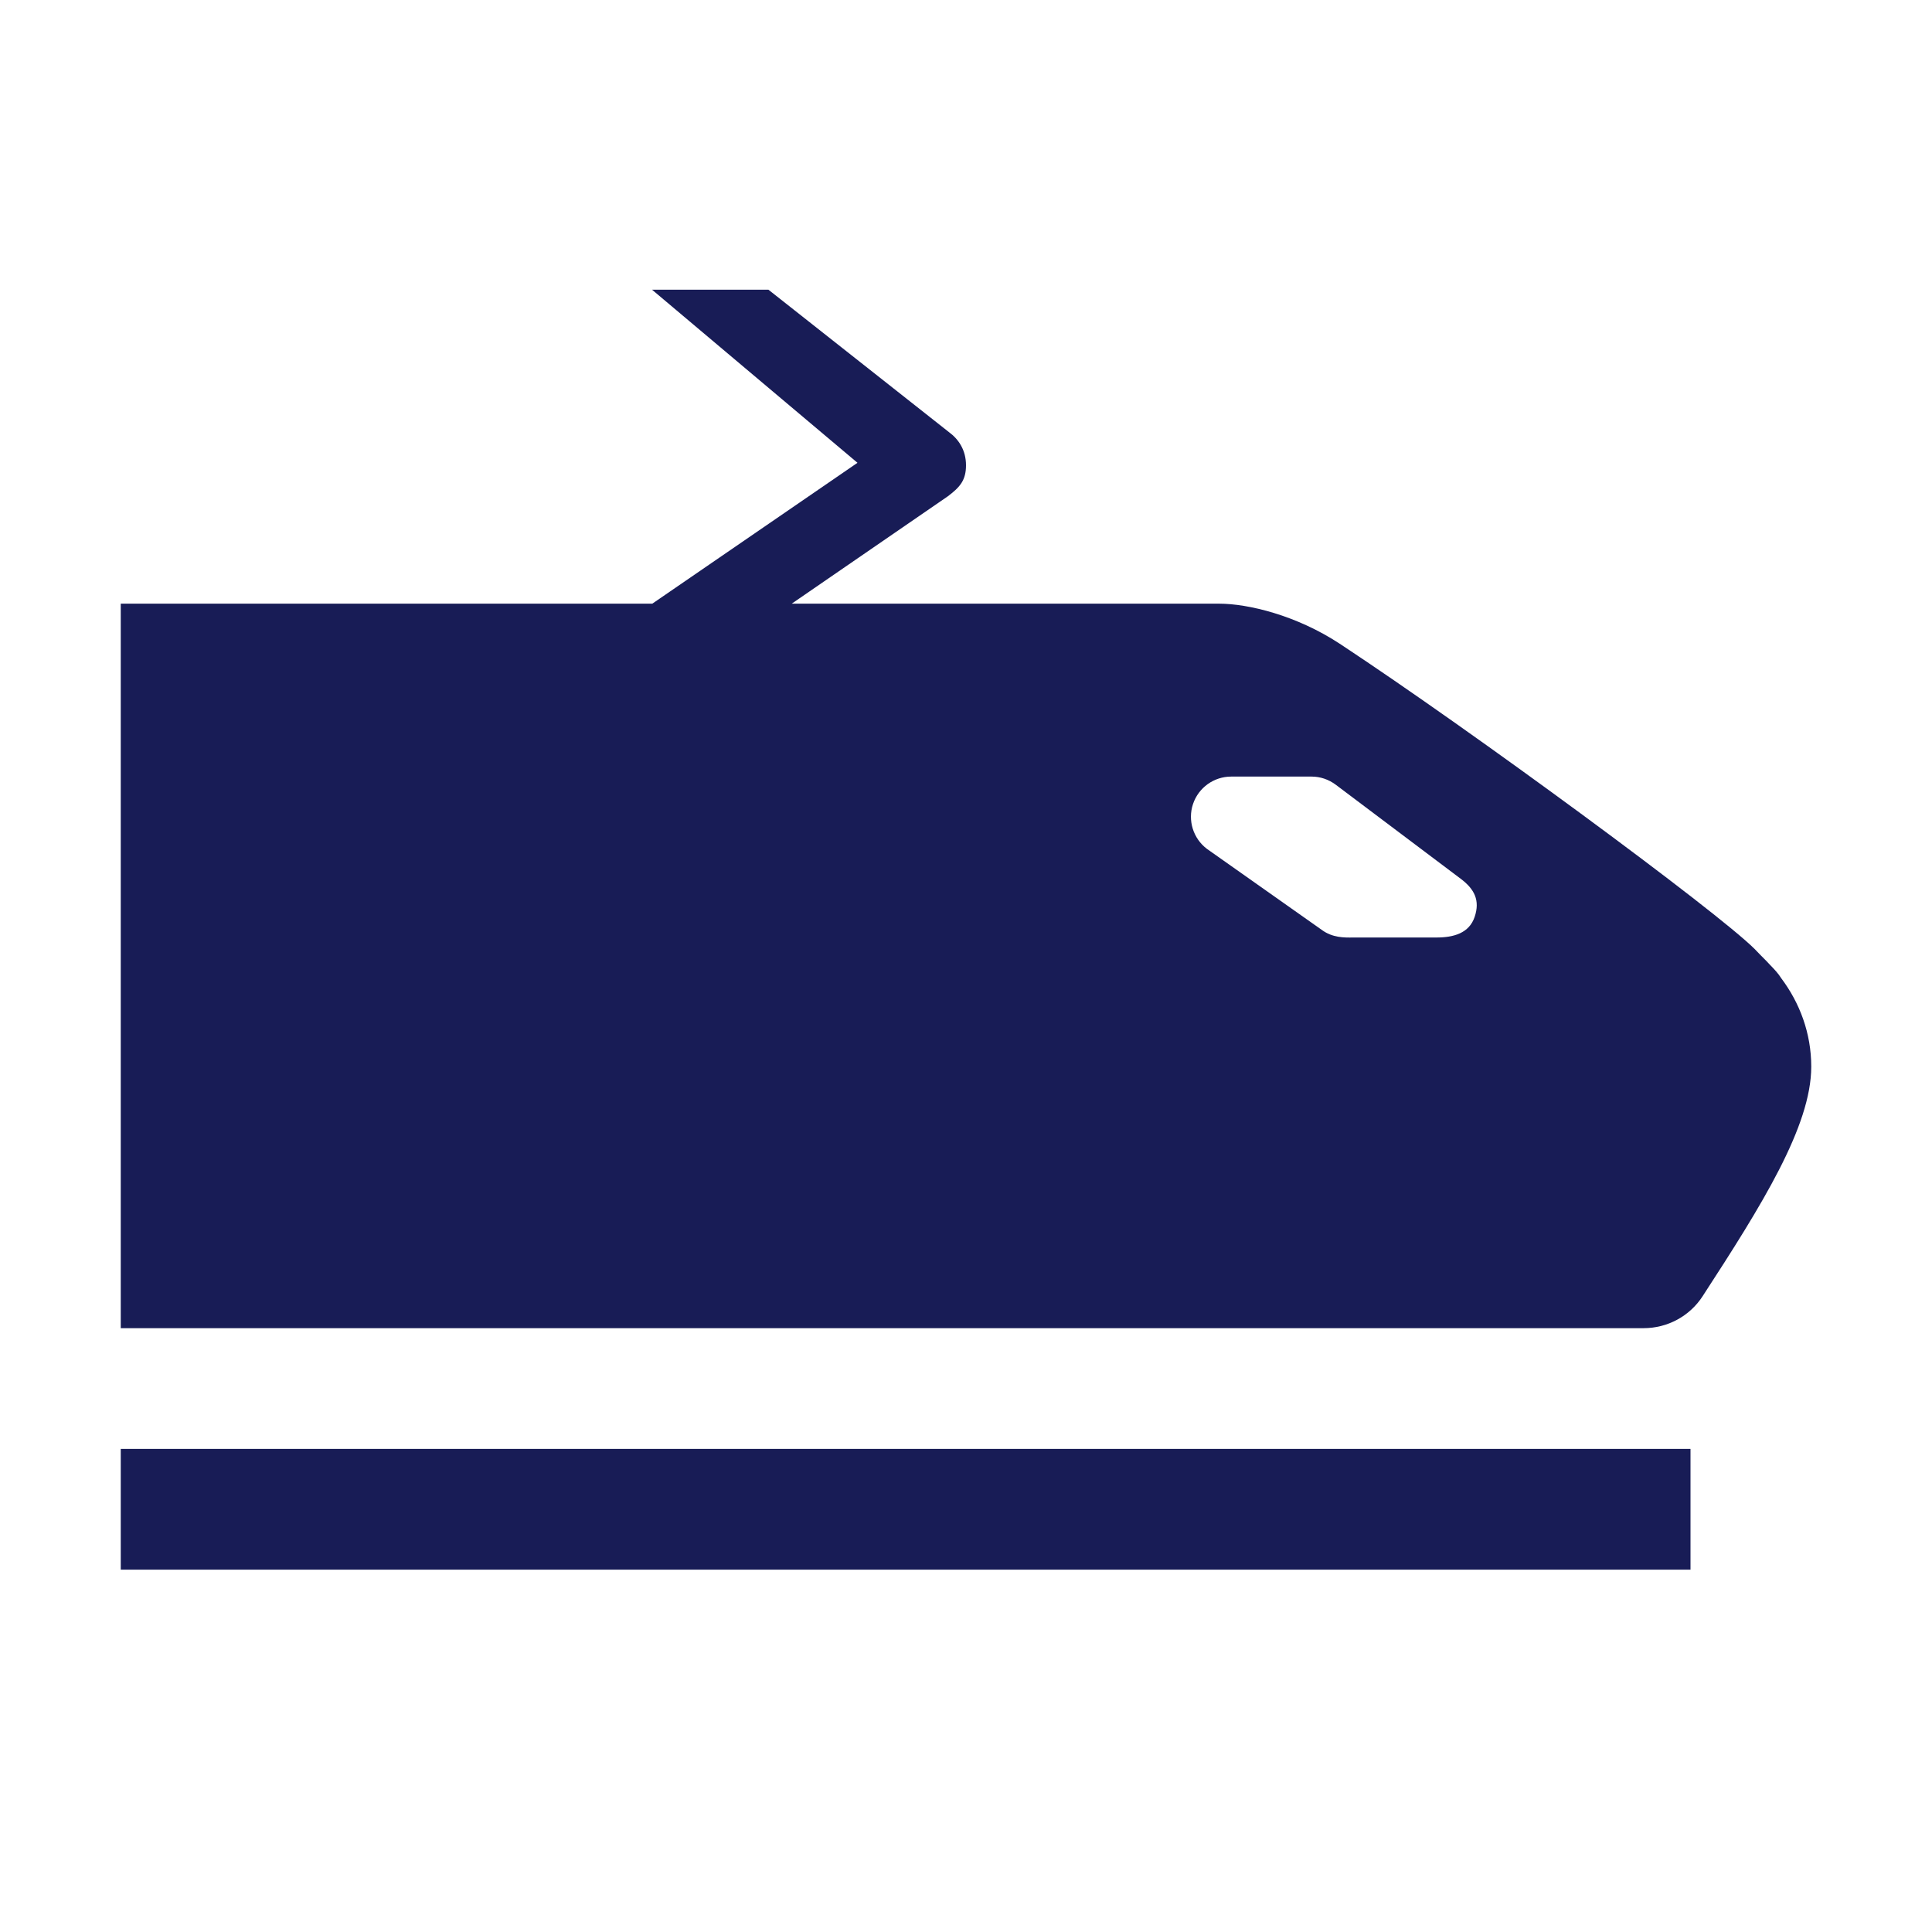
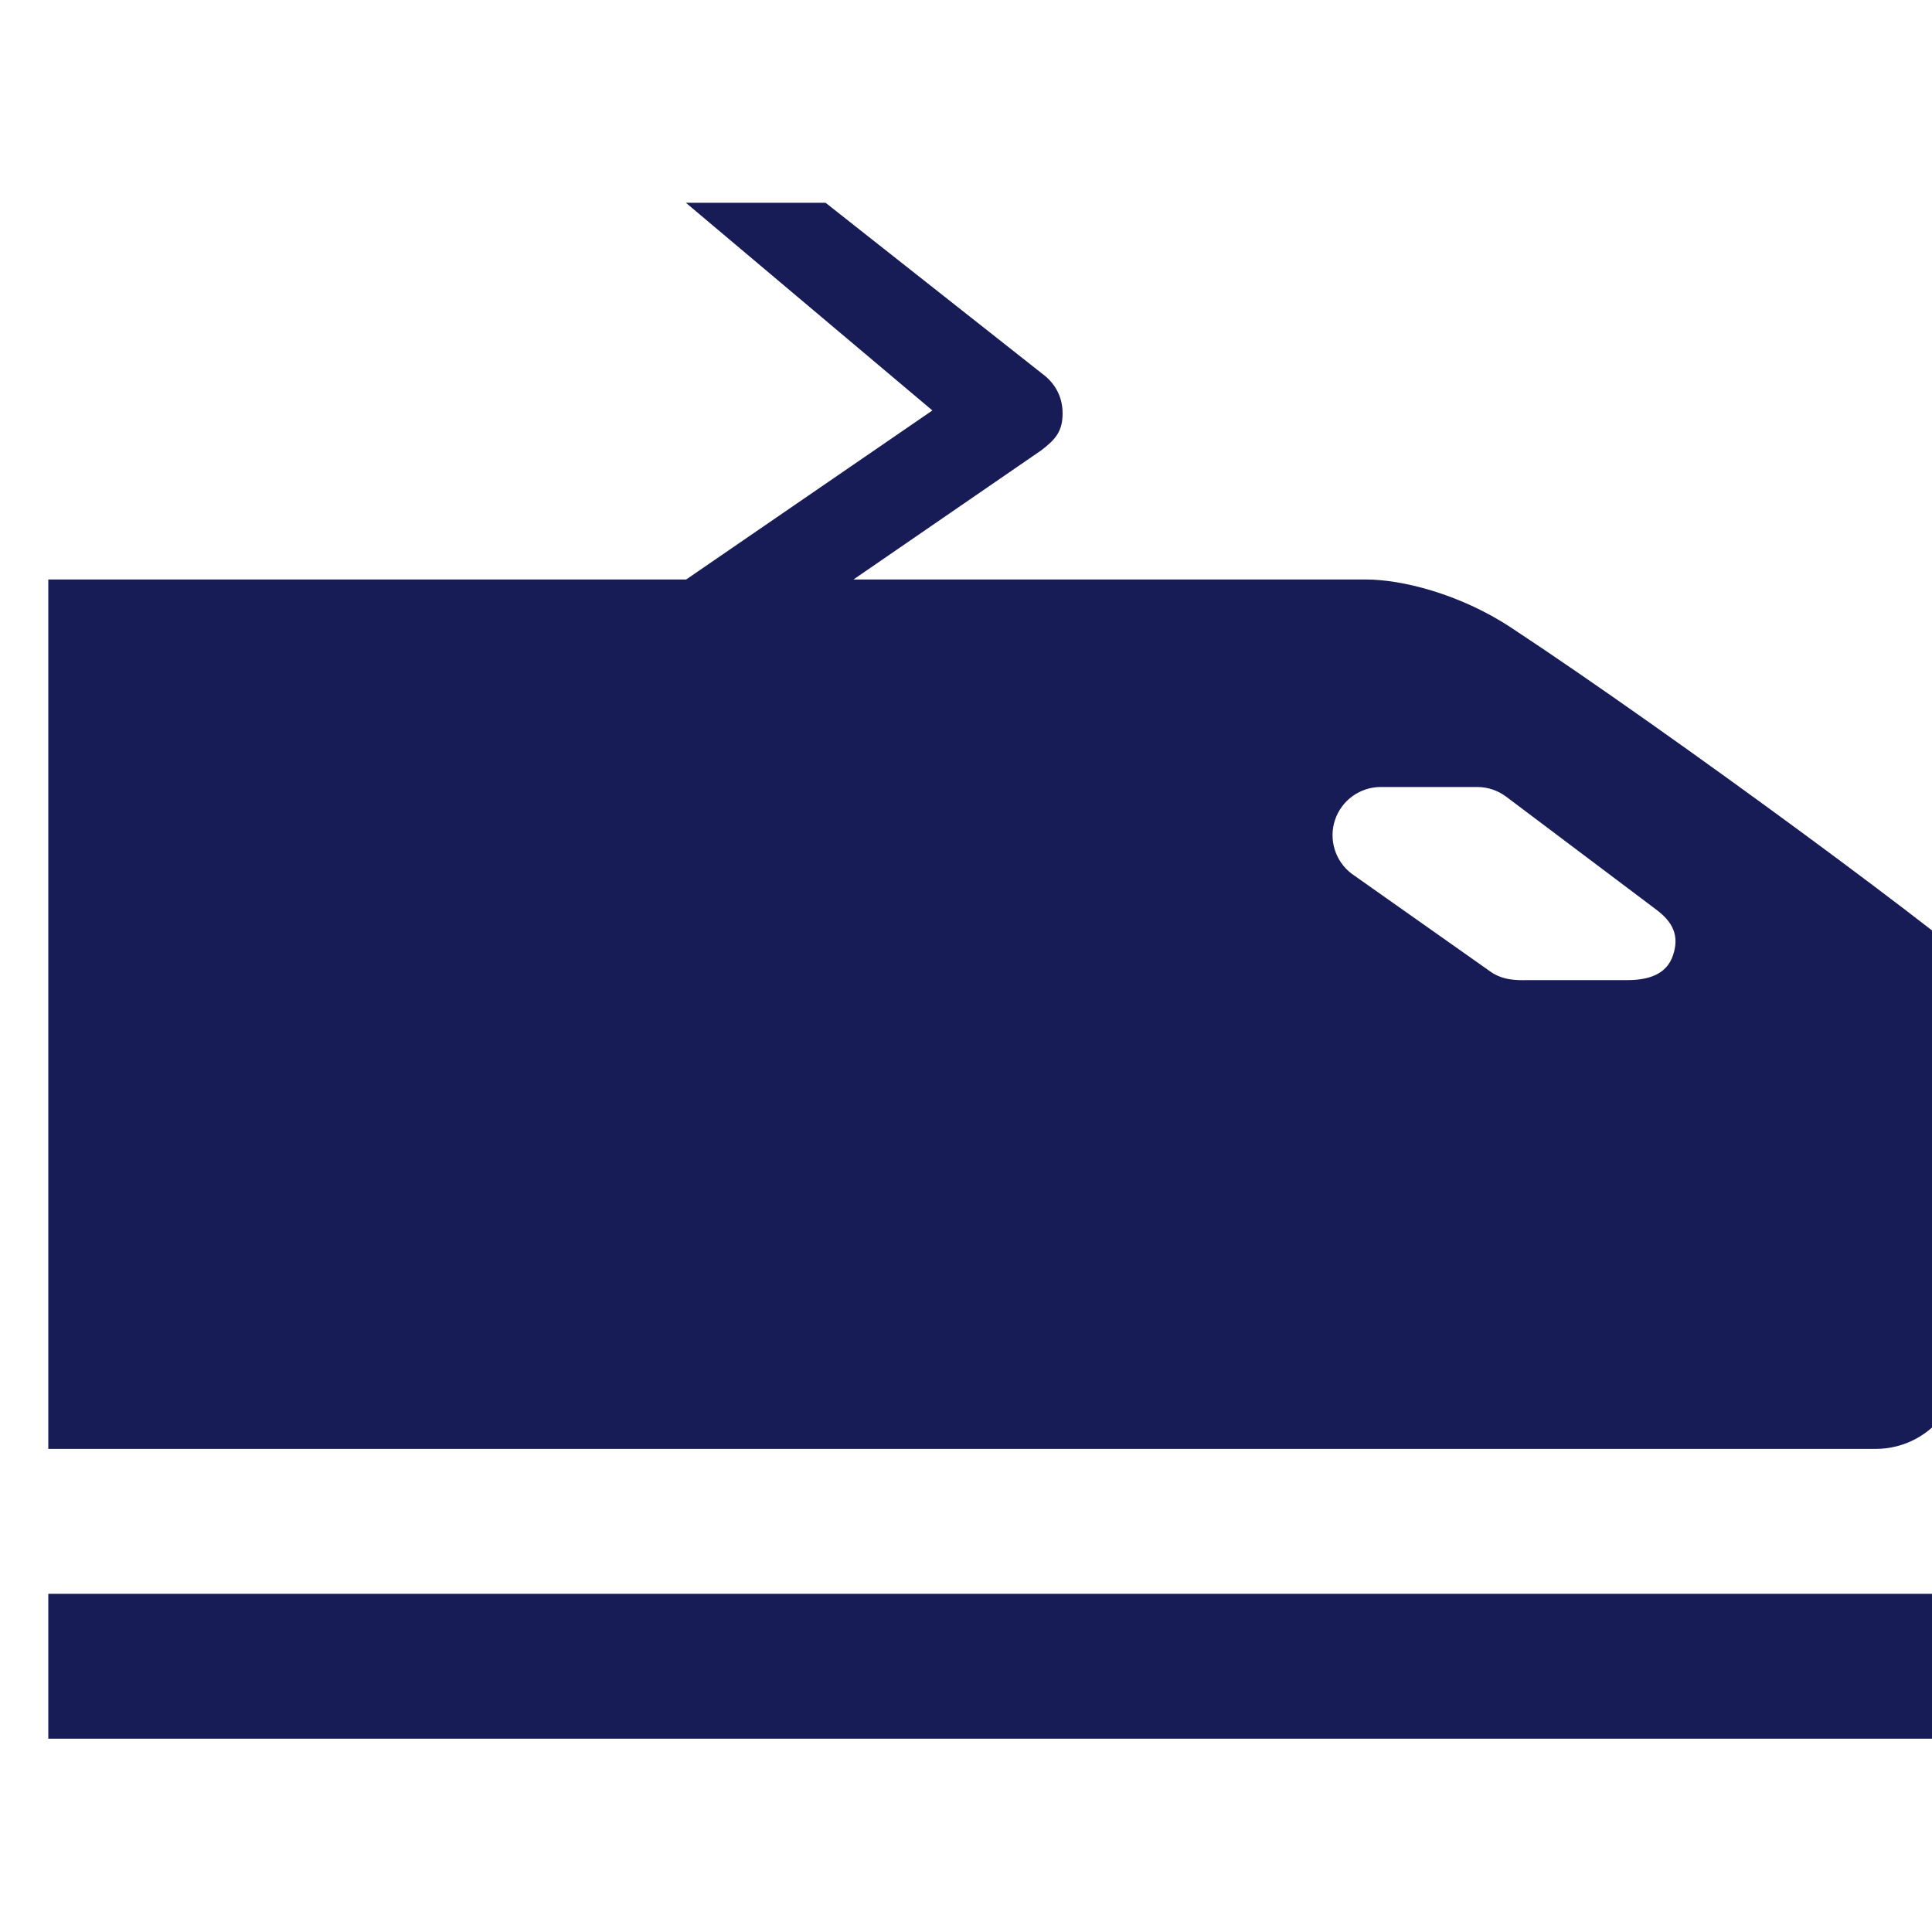
- <svg xmlns="http://www.w3.org/2000/svg" width="24" height="24" viewBox="0 0 24 24" fill="none">
+ <svg xmlns="http://www.w3.org/2000/svg" width="24" height="24" viewBox="1 3 20 17" fill="none">
  <path fill-rule="evenodd" clip-rule="evenodd" d="M21.988 11.986C22.047 12.046 22.093 12.097 22.125 12.149C22.357 12.457 22.5 12.835 22.5 13.25C22.5 13.99 21.886 14.971 21.15 16.103C20.989 16.351 20.713 16.499 20.417 16.499H1.5V7.499H8.105L8.103 7.499L10.652 5.749L8.1 3.599H9.546L11.787 5.367C11.909 5.456 12 5.592 12 5.78C12 5.964 11.927 6.05 11.776 6.164L9.835 7.499L9.833 7.499H15.144C15.504 7.499 16.105 7.643 16.643 7.997C18.288 9.081 21.324 11.317 21.797 11.789C21.85 11.845 21.895 11.89 21.936 11.931C21.949 11.944 21.962 11.958 21.975 11.972C21.98 11.977 21.984 11.981 21.988 11.986ZM17.844 11.646C18.059 11.646 18.251 11.592 18.319 11.389C18.387 11.185 18.317 11.045 18.145 10.916L16.593 9.748C16.505 9.682 16.4 9.647 16.293 9.647H15.294C15.079 9.647 14.888 9.785 14.82 9.988C14.752 10.191 14.822 10.416 14.993 10.545L16.419 11.551C16.552 11.65 16.702 11.648 16.809 11.646C16.822 11.646 16.834 11.646 16.845 11.646H17.844ZM1.5 17.999H21V19.499H1.5V17.999Z" fill="#181C56" />
</svg>
